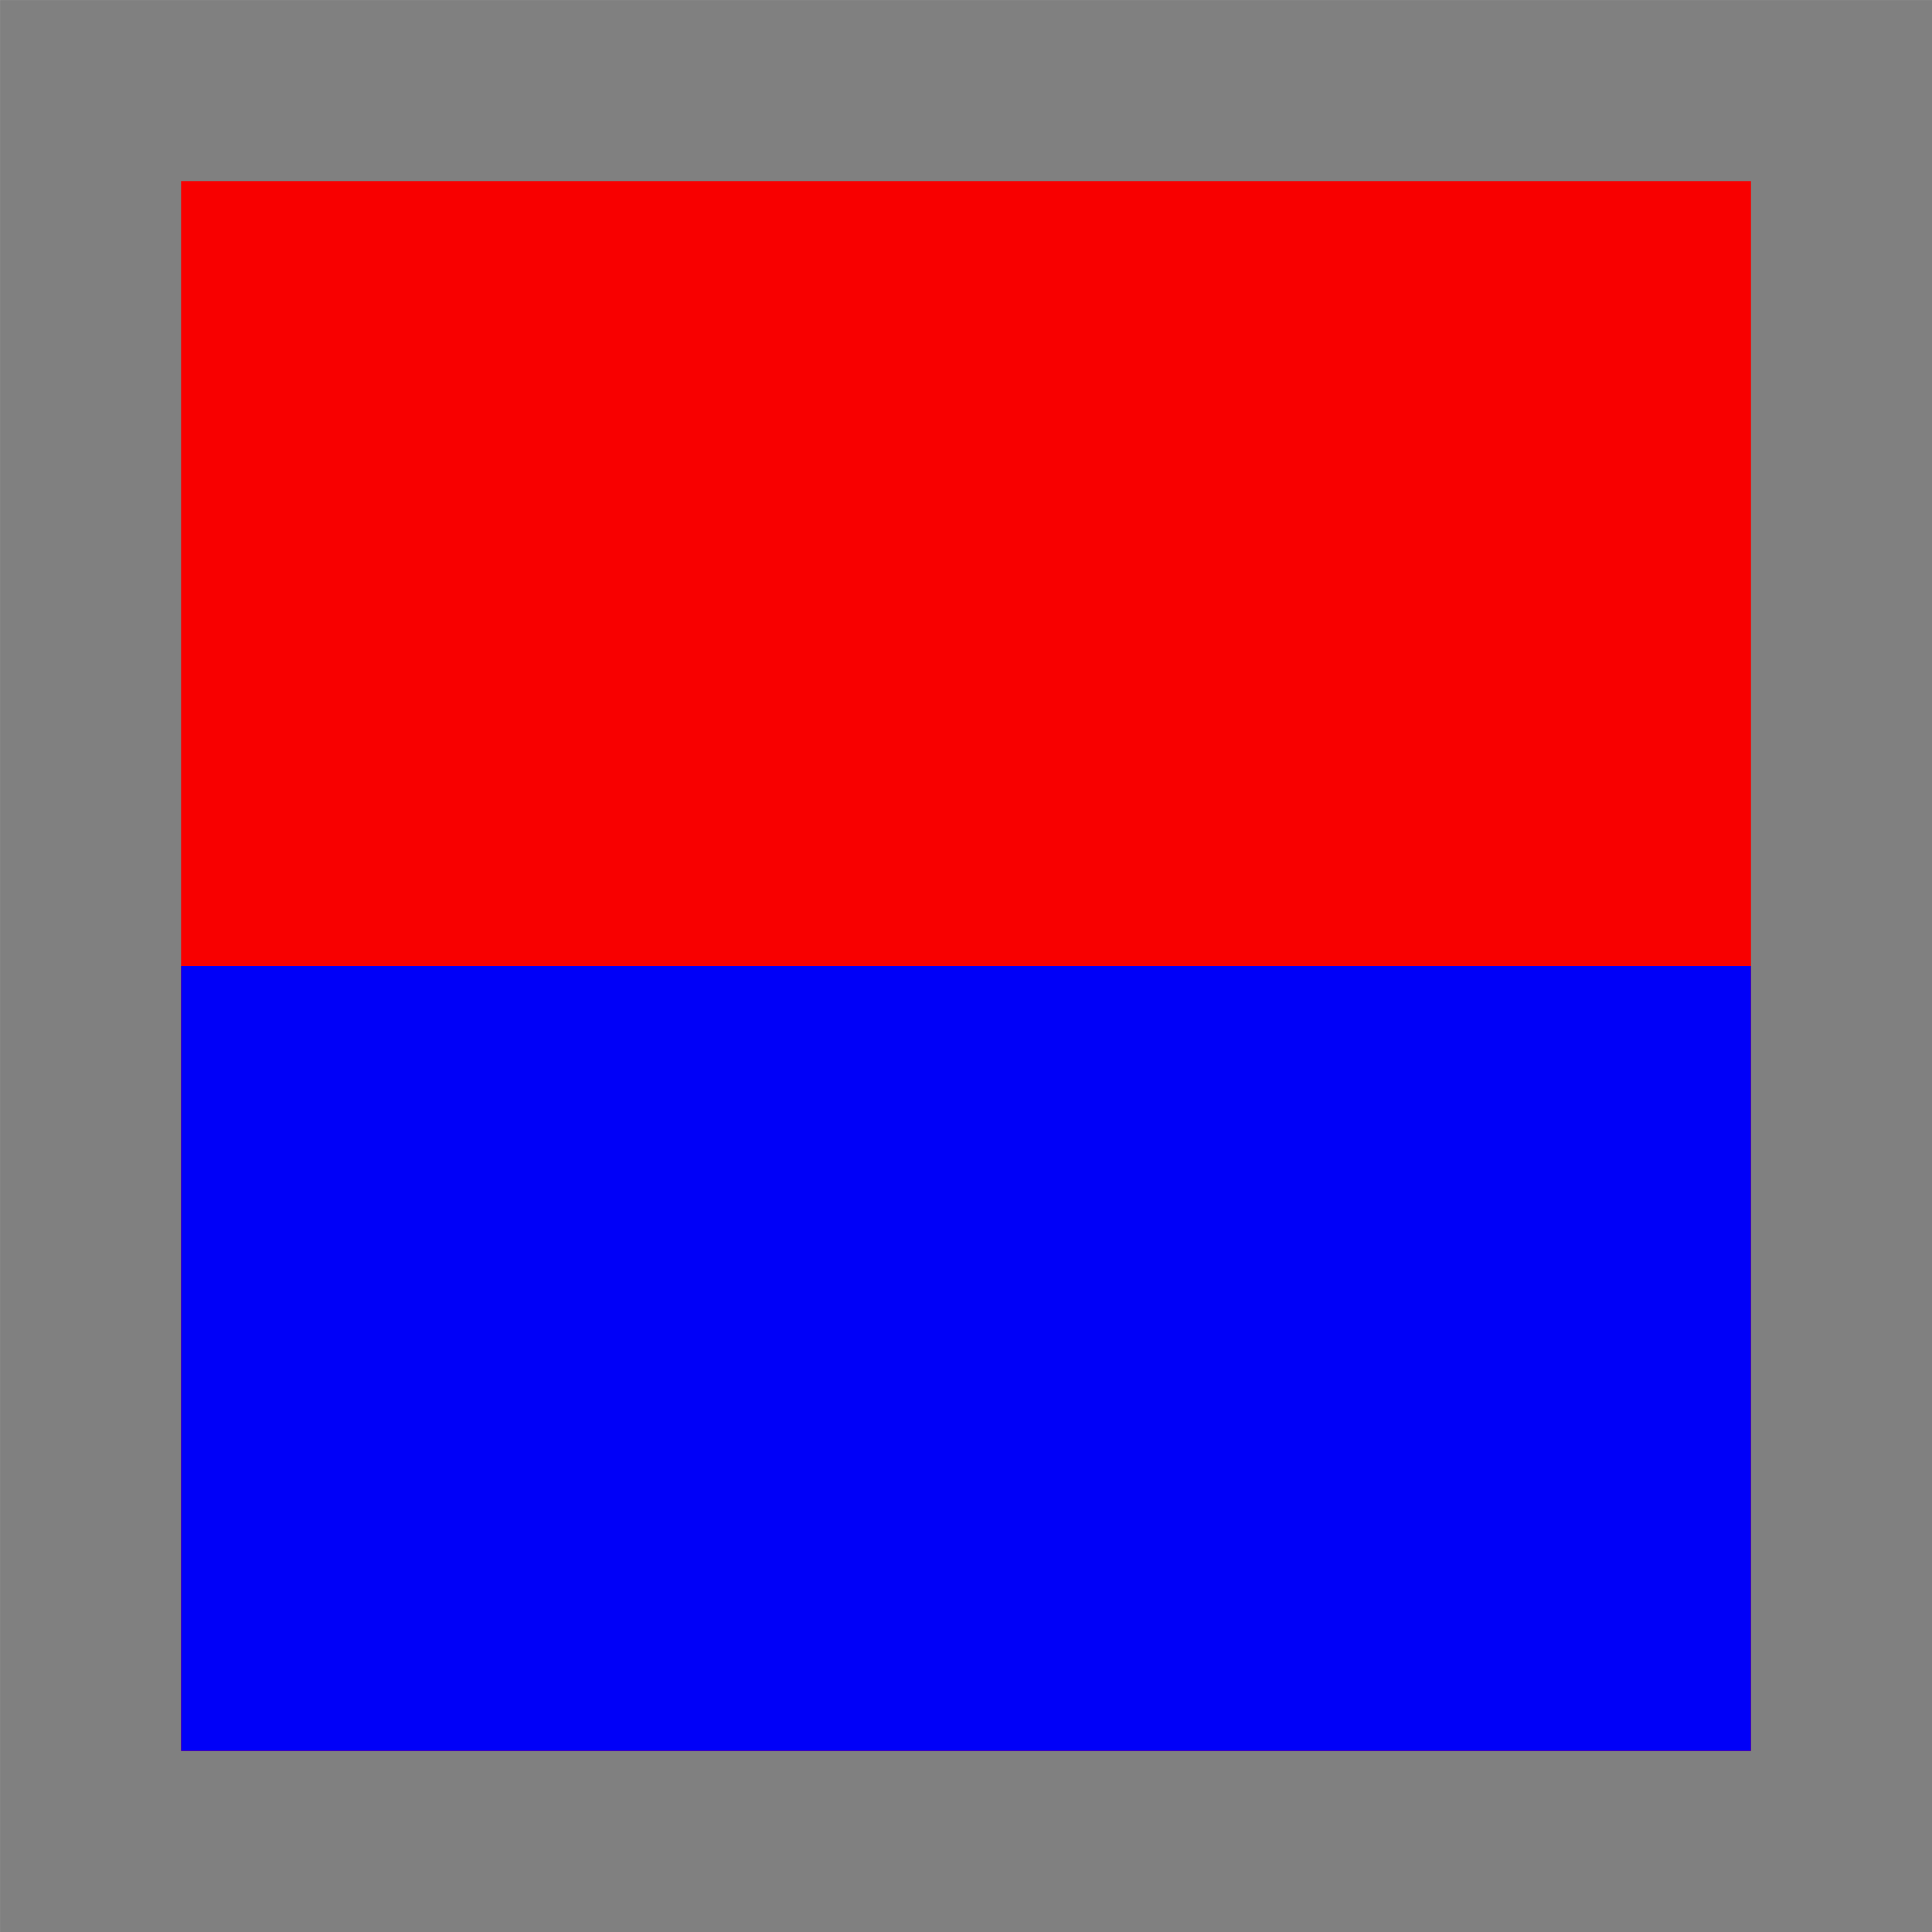
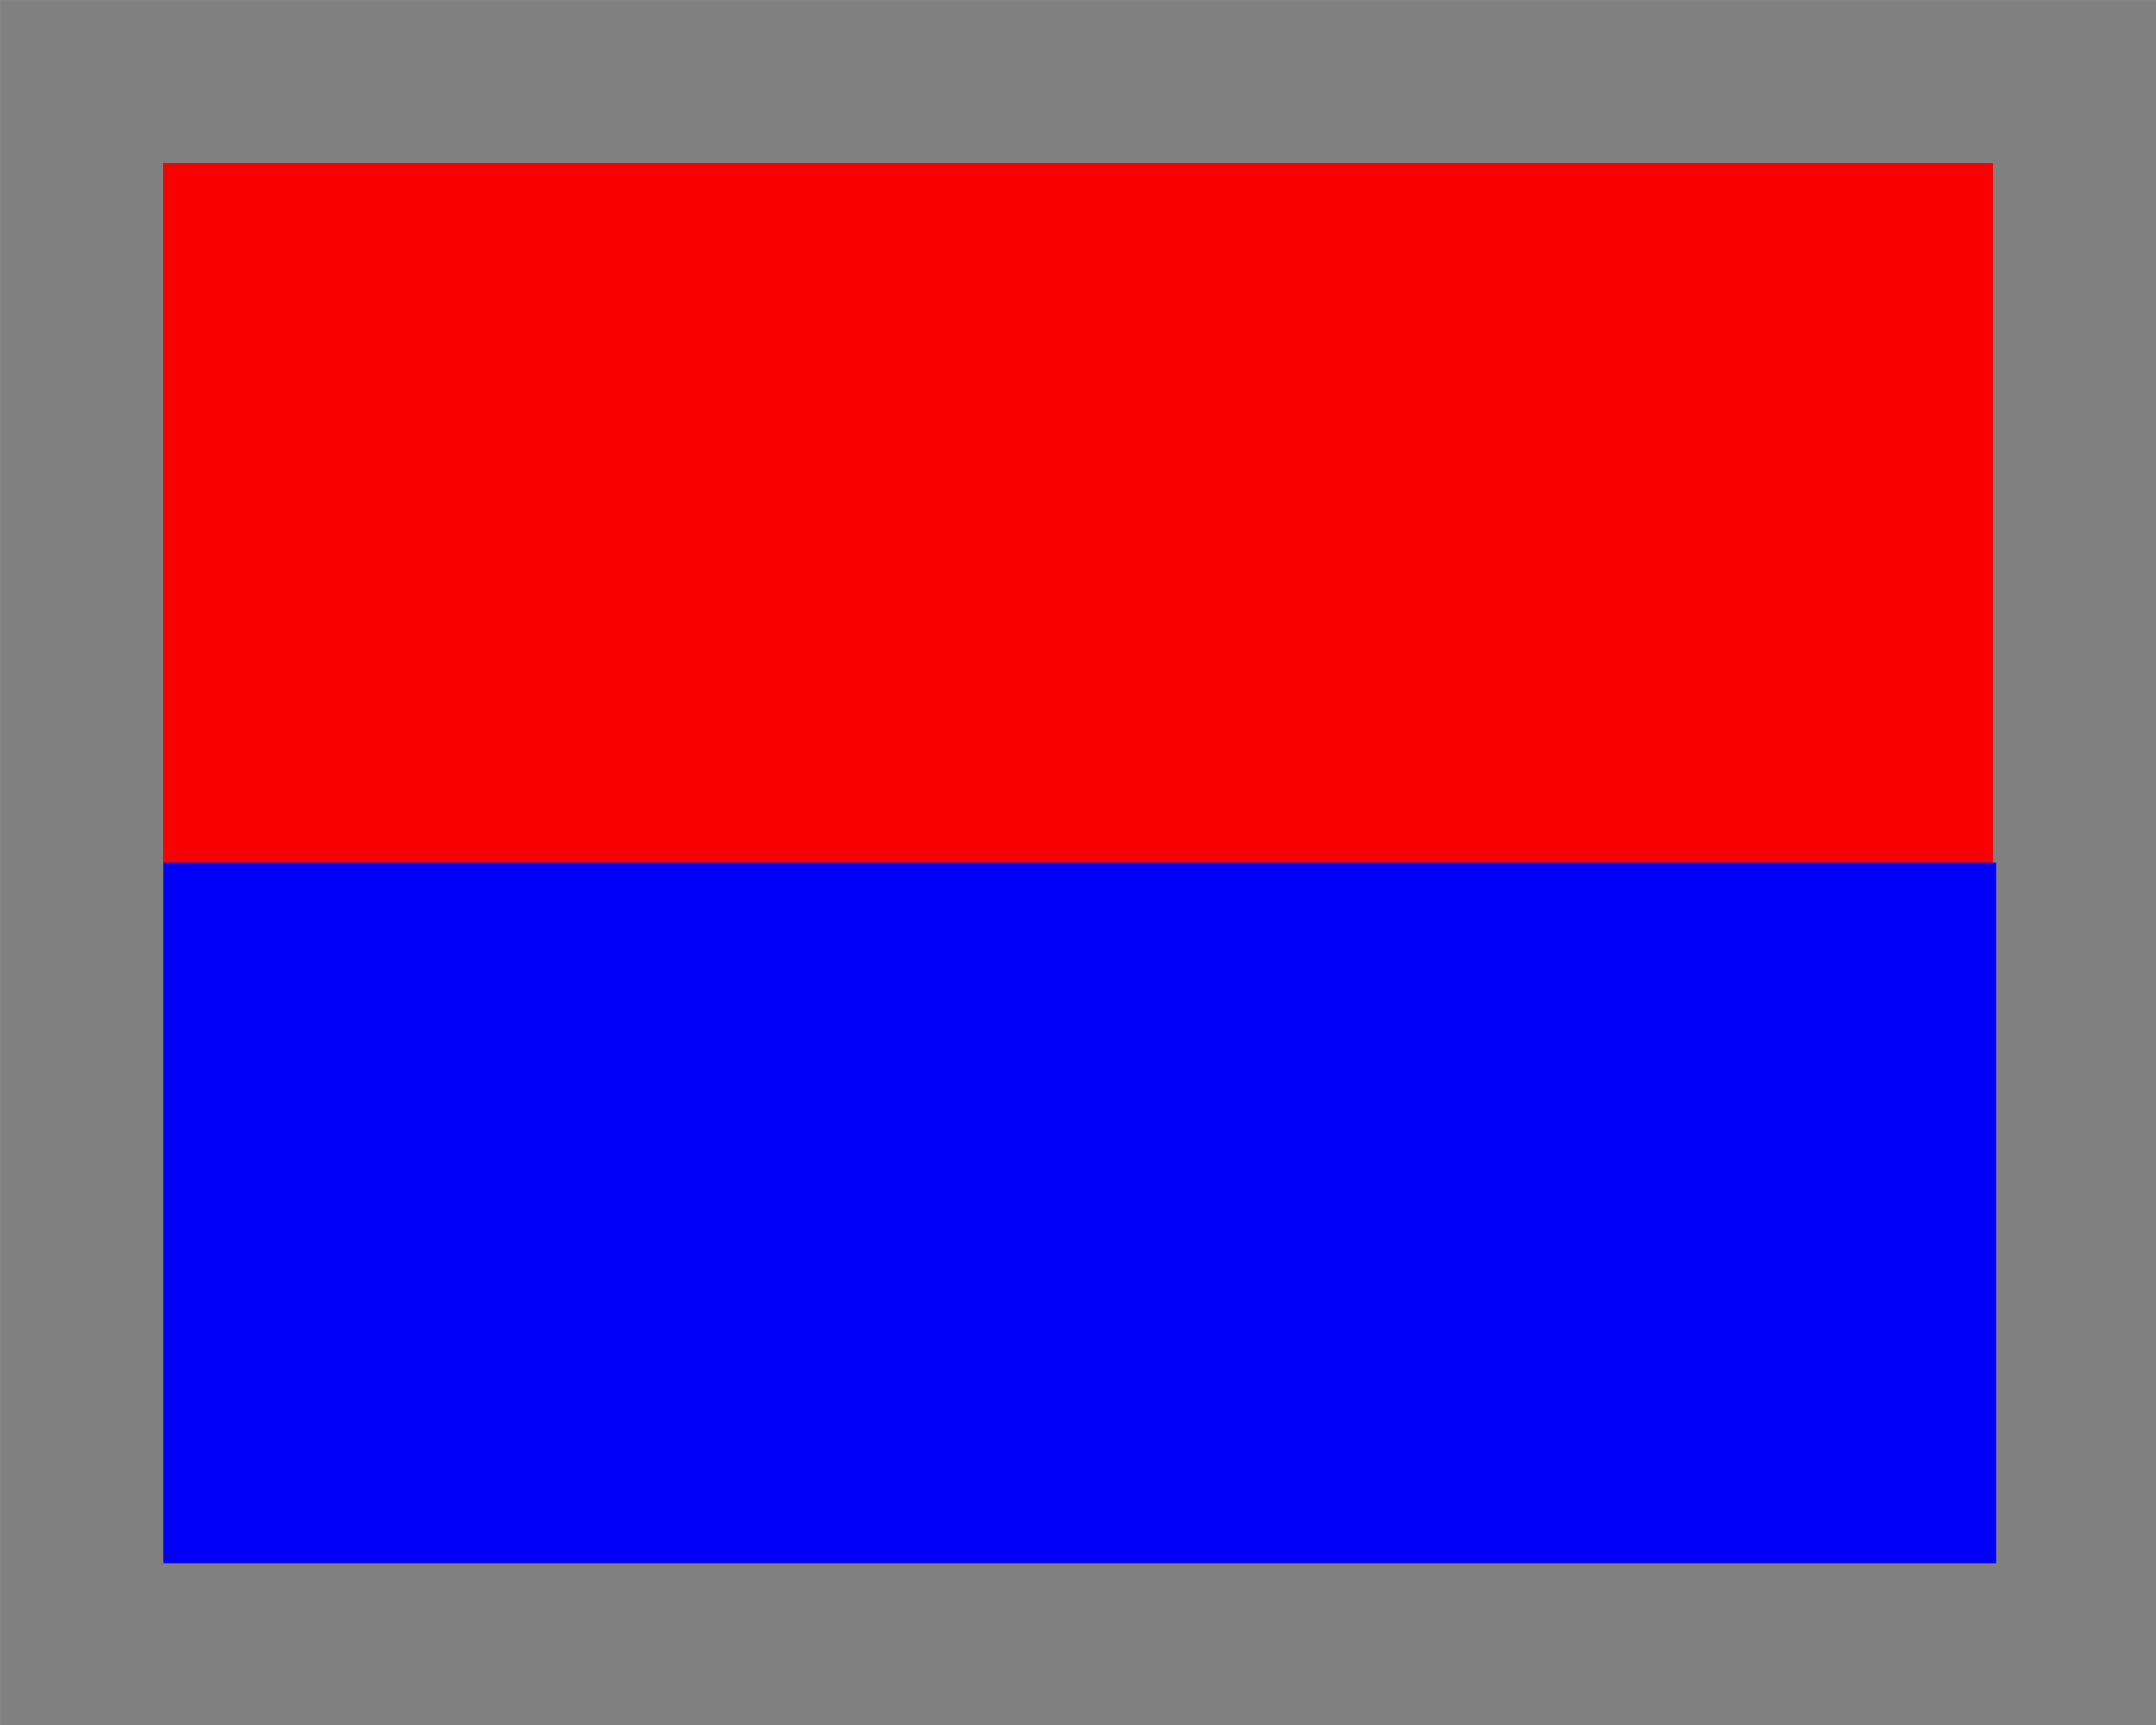
- <svg xmlns="http://www.w3.org/2000/svg" width="32.0px" height="32.0px" viewBox="0 0 32.0 32.0" version="1.1" id="SVGRoot">
-   <defs id="defs2784" />
+ <svg xmlns="http://www.w3.org/2000/svg" width="40" height="32" viewBox="0 0 40 32" version="1.1" id="SVGRoot">
+   <defs id="defs979" />
  <g id="layer1">
-     <rect style="fill:#f80000;fill-opacity:1;stroke:#808080;stroke-width:2.999;stroke-linecap:square;stroke-dasharray:none;stroke-opacity:1;paint-order:markers fill stroke" id="rect605" width="29.001" height="29.001" x="1.5" y="1.5" />
-     <rect style="fill:#0000f8;fill-opacity:1;stroke:none;stroke-width:3.024;stroke-linecap:round;stroke-linejoin:round;paint-order:fill markers stroke" id="rect8076" width="26" height="13" x="3" y="16" />
+     <rect style="fill:#f80000;fill-opacity:1;stroke:#808080;stroke-width:3.025;stroke-linecap:square;stroke-dasharray:none;stroke-opacity:1;paint-order:markers fill stroke" id="rect605" width="36.975" height="28.975" x="1.513" y="1.513" />
+     <rect style="fill:#0000f8;fill-opacity:1;stroke:none;stroke-width:3.757;stroke-linecap:square;stroke-dasharray:none;stroke-opacity:1;paint-order:markers fill stroke" id="rect2665" width="34" height="13" x="3.034" y="16" />
  </g>
</svg>
